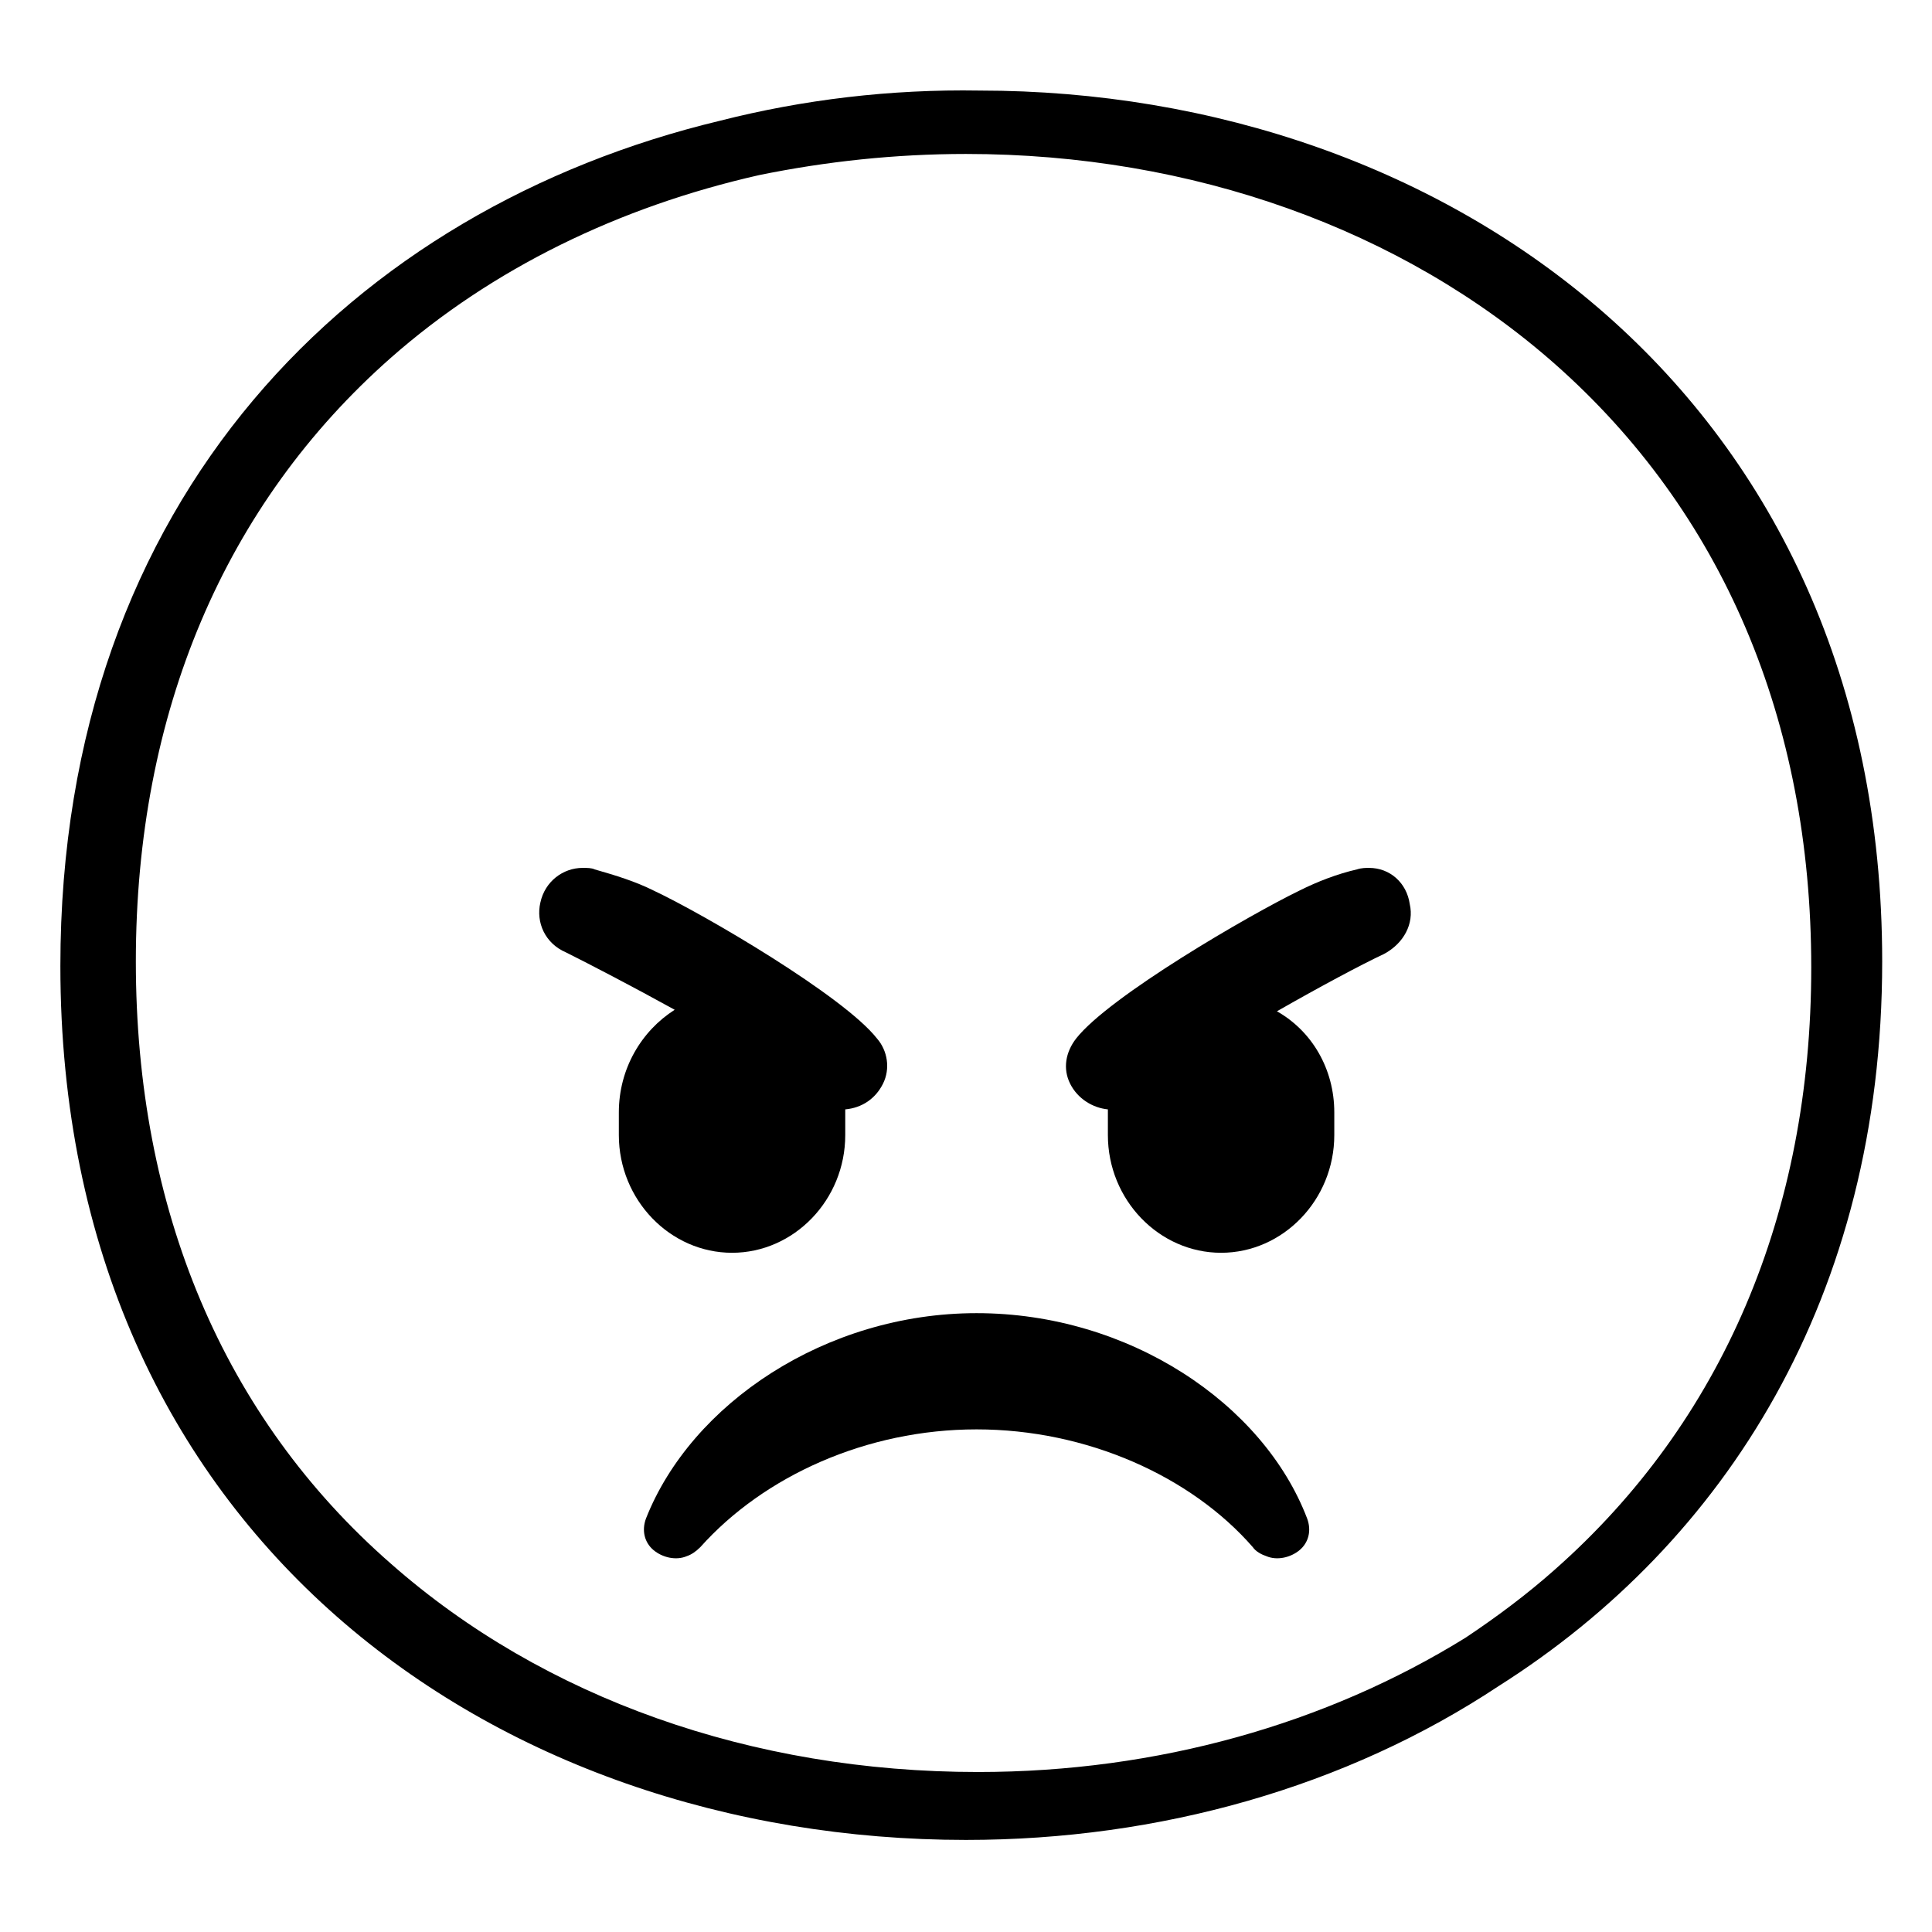
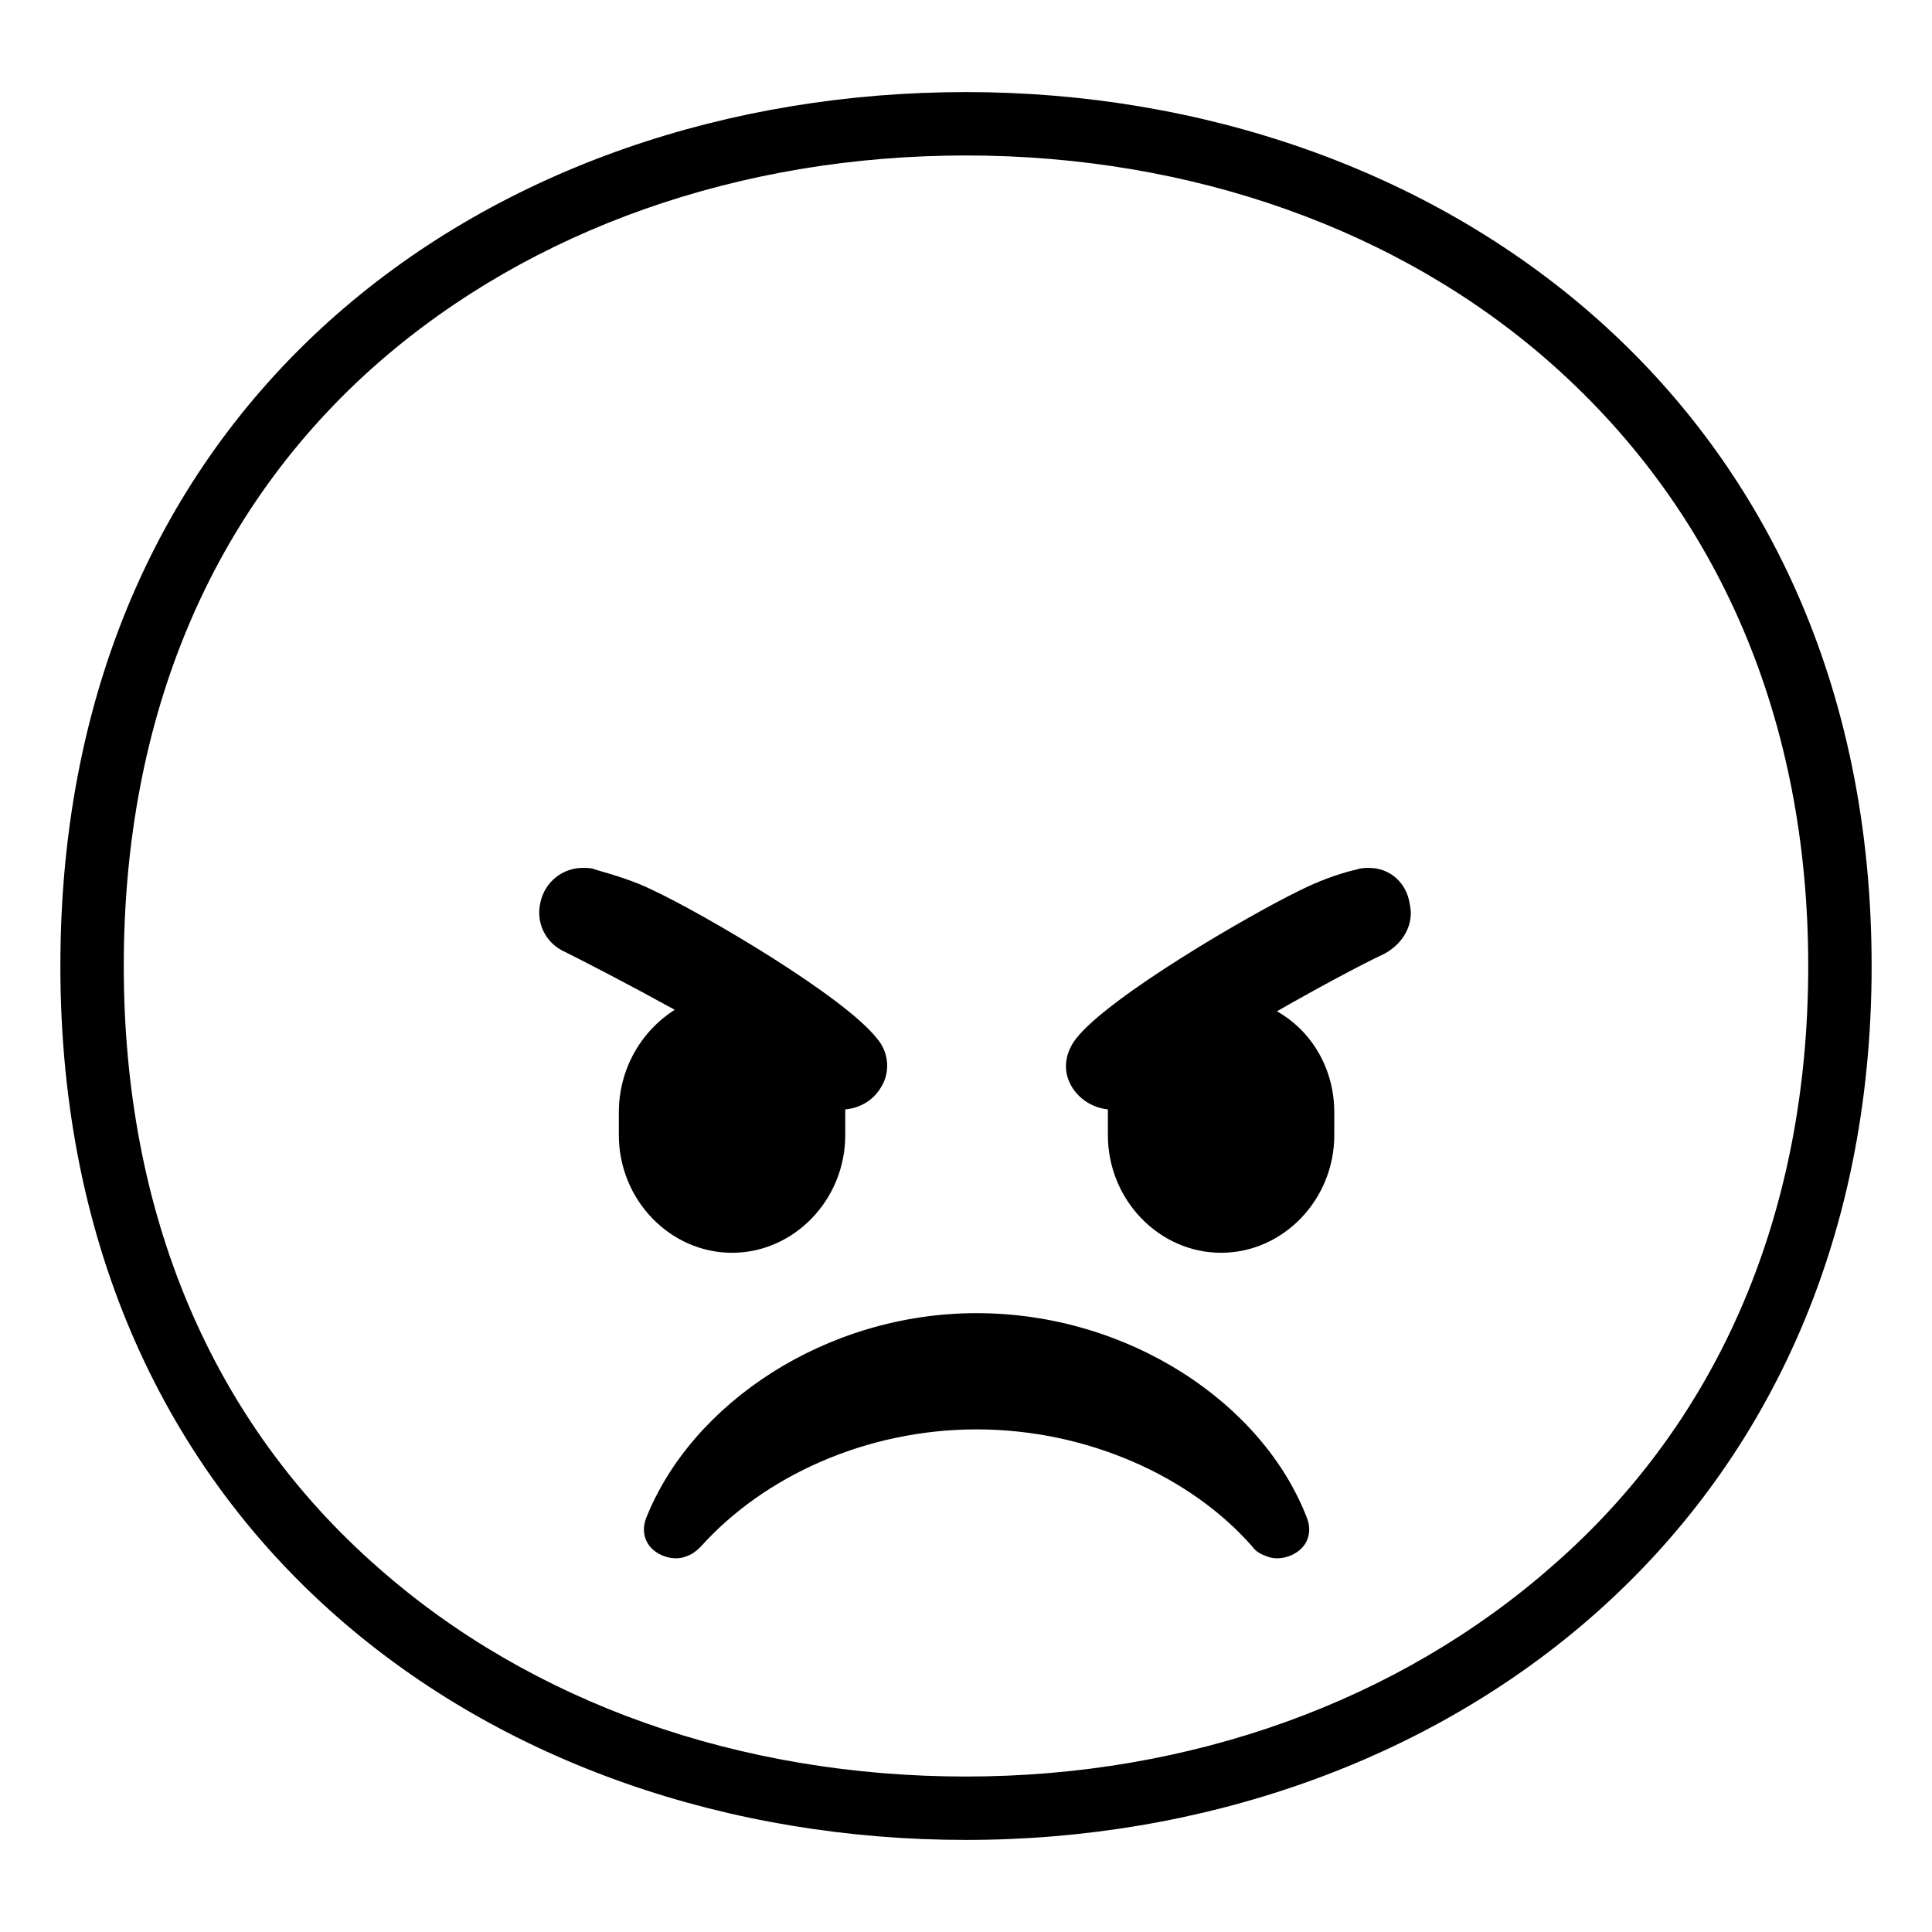
<svg xmlns="http://www.w3.org/2000/svg" width="128" height="128">
  <g>
-     <path d="M64.9,6C59,5.9,53.2,6.6,47.7,8C23.5,13.8,4,32.9,4,64c0,37.7,28.8,57.9,60,57.9c12.8,0,25.2-3.5,35.3-10.2 c15-9.5,25.4-25.8,25.4-48C124.7,26.4,95.9,6,64.9,6z M103,104c-1.8,1.6-3.8,3.1-5.9,4.5c-9.2,5.7-20.4,8.9-32.3,8.9 c-15,0-28.8-4.9-38.9-13.8C14.8,93.9,9,80.1,9,63.7c0-16.5,5.9-30.3,16.9-40c6.7-5.9,15.1-10,24.4-12.1c4.4-0.9,9-1.4,13.7-1.4 c15,0,28.9,5,39,13.9c11.1,9.8,17,23.6,17,40C120,80.4,114.1,94.2,103,104z" />
+     <path d="M64,6.1C32.8,6.1,4,26.1,4,64c0,37.7,28.8,57.9,60,57.9s60-20.7,60-57.9C124,26.6,95.2,6.1,64,6.1z M102.9,103.7 c-10.2,9-24,14-38.9,14c-15,0-28.8-4.9-38.9-13.8C14,94.2,8.2,80.4,8.2,64c0-16.5,5.8-30.3,16.9-40C35.2,15.2,49,10.3,64,10.3 c14.9,0,28.8,4.9,38.9,13.9c11,9.8,16.9,23.5,16.9,39.8C119.8,80.2,114,94,102.9,103.7z" />
    <path d="M64.7,87c-10,0-18.9,6-21.9,13.6c-0.3,0.8-0.1,1.6,0.5,2.1c0.6,0.5,1.5,0.7,2.2,0.4c0.3-0.1,0.6-0.3,0.9-0.6 c4.2-4.7,11-7.8,18.3-7.8s14.2,3.1,18.3,7.8c0.2,0.3,0.6,0.5,0.9,0.6c0.7,0.3,1.6,0.1,2.2-0.4c0.6-0.5,0.8-1.3,0.5-2.1 C83.7,93,74.8,87,64.7,87z" />
    <path d="M90.7,57.5c-0.2,0-0.5,0-0.8,0.1c-1.3,0.3-2.6,0.8-3.8,1.4c-3.3,1.6-12.6,7-14.8,9.8c-0.7,0.9-0.9,2-0.4,3s1.5,1.6,2.5,1.7 c0,0.1,0,0.1,0,0.2v1.5c0,4.3,3.4,7.8,7.5,7.8c4.1,0,7.5-3.5,7.5-7.8v-1.5c0-2.9-1.5-5.4-3.8-6.7c2.8-1.6,5.6-3.1,7.1-3.8 c1.3-0.7,2-2,1.7-3.3C93.2,58.5,92.1,57.5,90.7,57.5z" />
    <path d="M41,73.7v1.5c0,4.3,3.4,7.8,7.5,7.8s7.5-3.5,7.5-7.8v-1.5c0-0.1,0-0.1,0-0.2c1.1-0.1,2-0.7,2.5-1.7s0.3-2.2-0.4-3 C55.9,66,46.7,60.6,43.3,59c-1.2-0.6-2.5-1-3.9-1.4c-0.2-0.1-0.5-0.1-0.8-0.1c-1.3,0-2.5,0.9-2.8,2.3c-0.3,1.3,0.3,2.7,1.7,3.3 c1.6,0.8,4.3,2.2,7.2,3.8C42.5,68.3,41,70.8,41,73.7z" />
  </g>
</svg>
